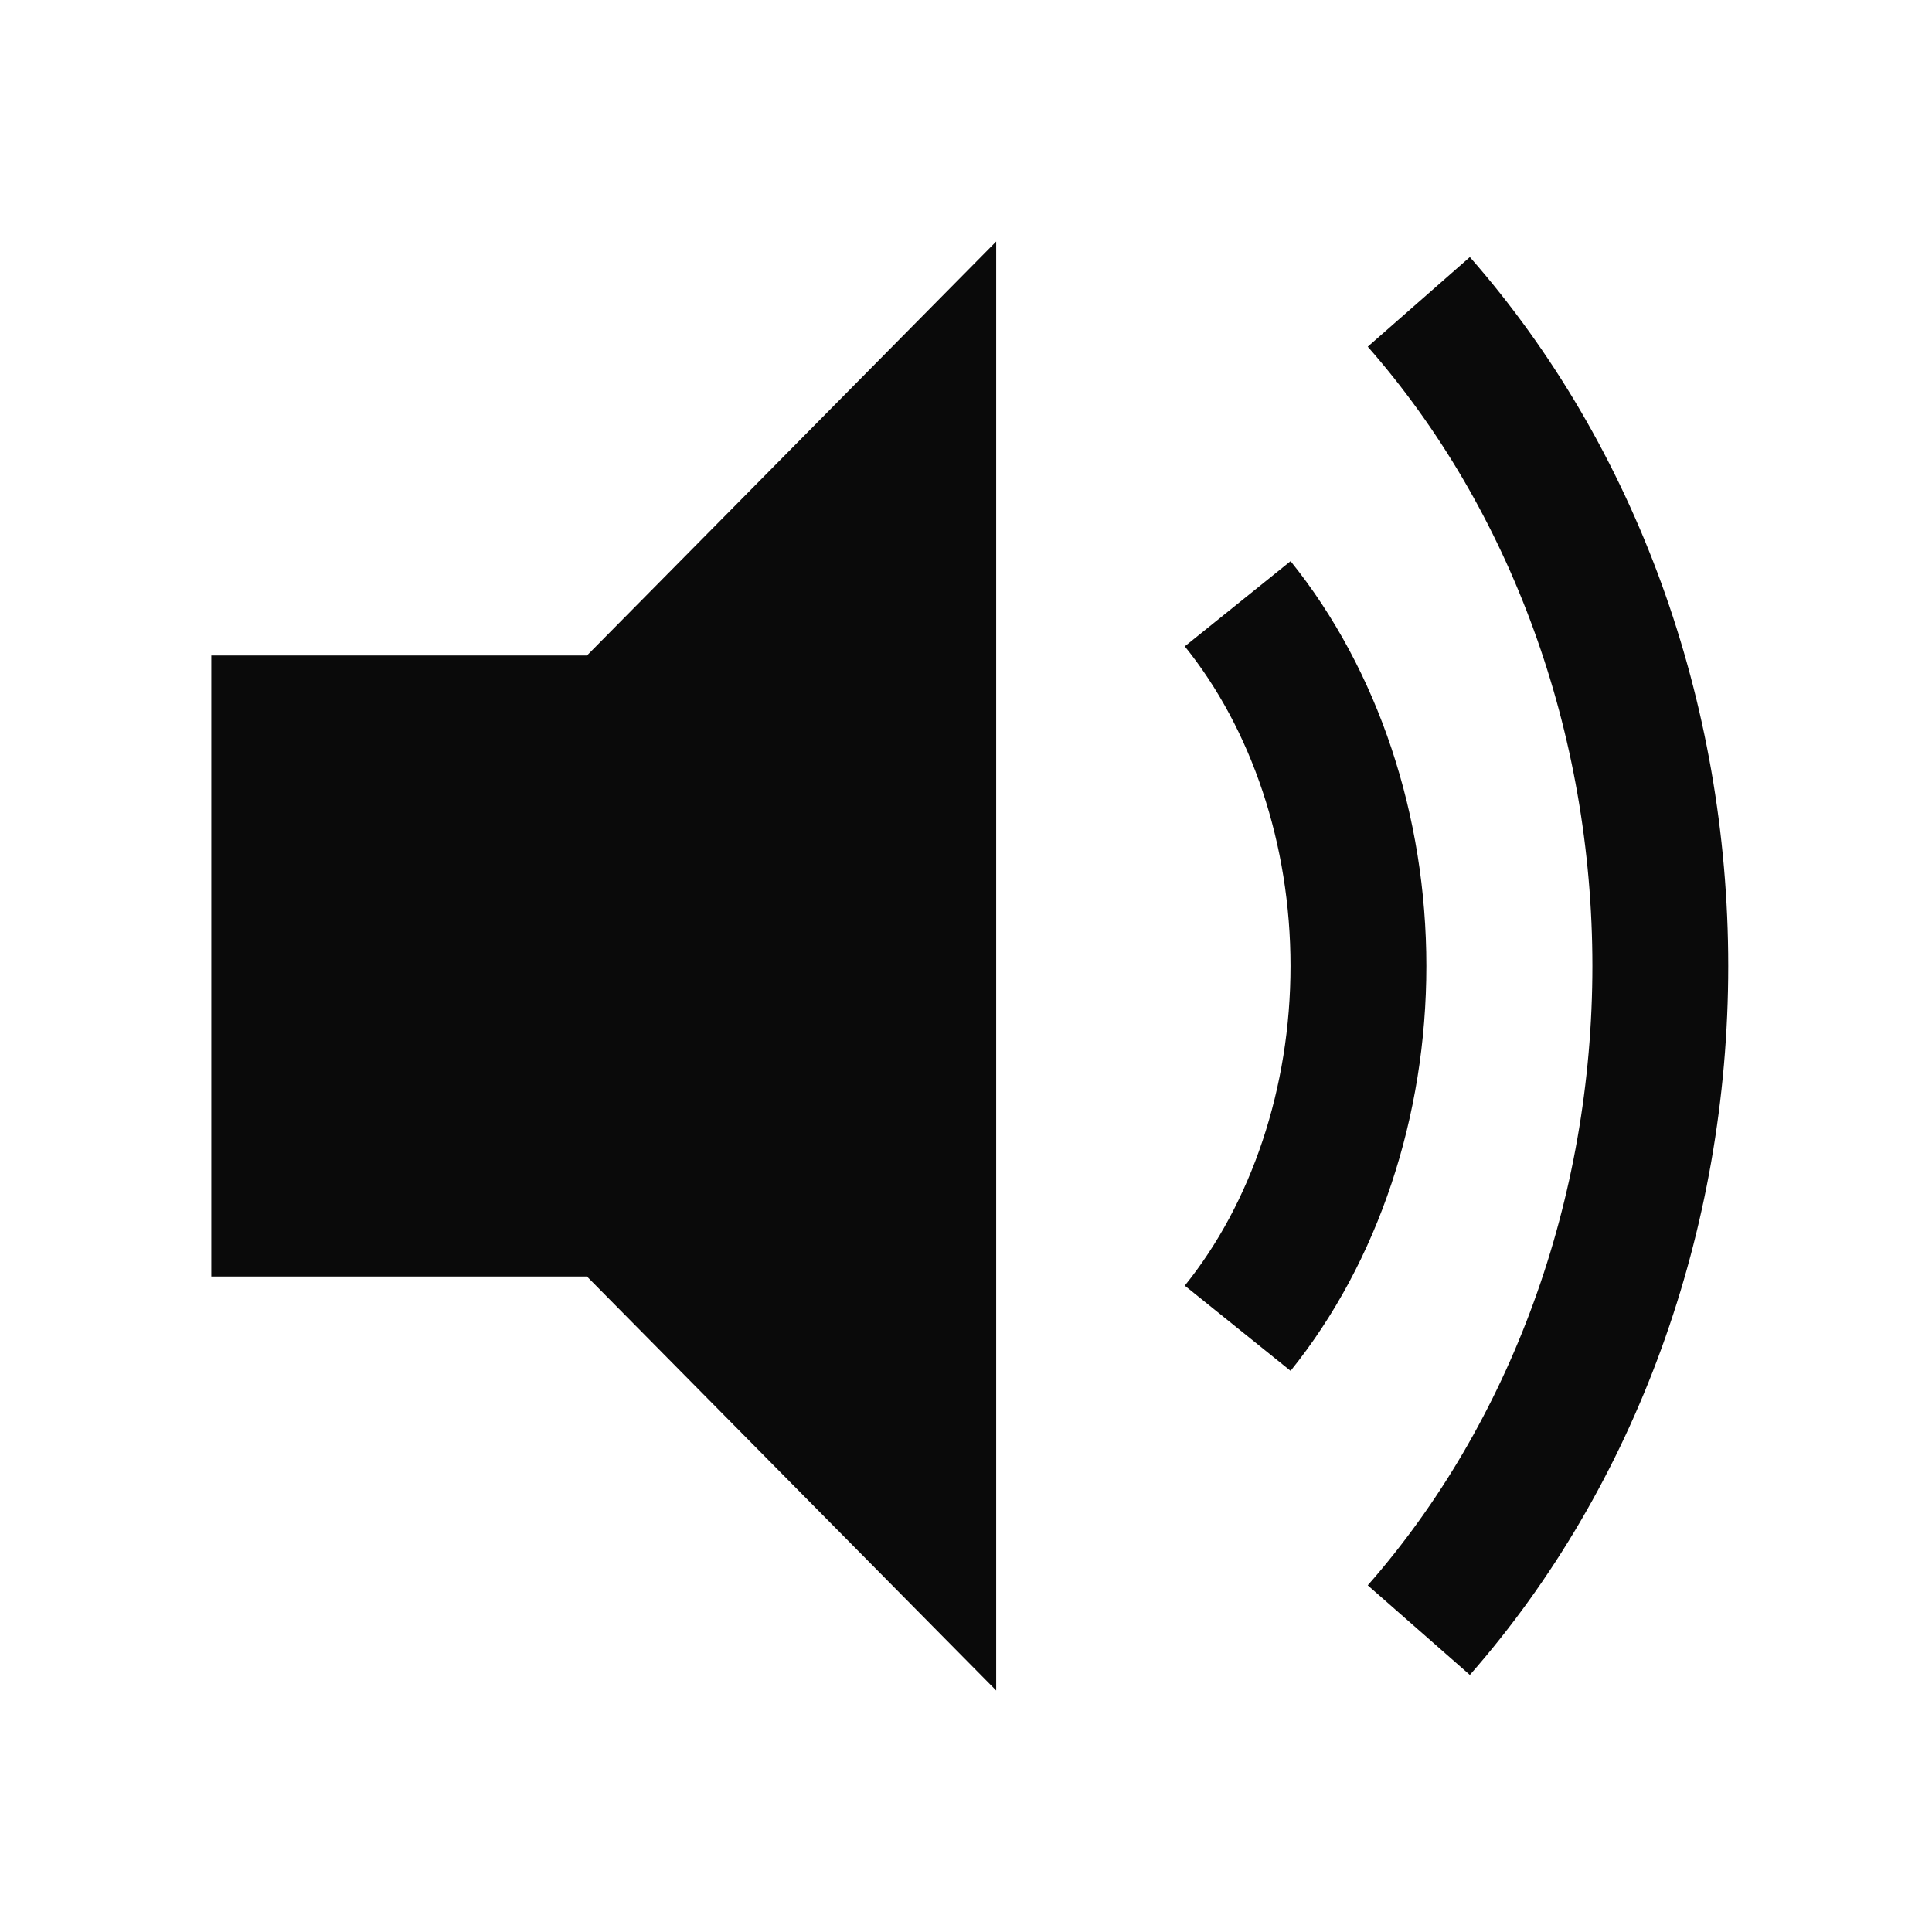
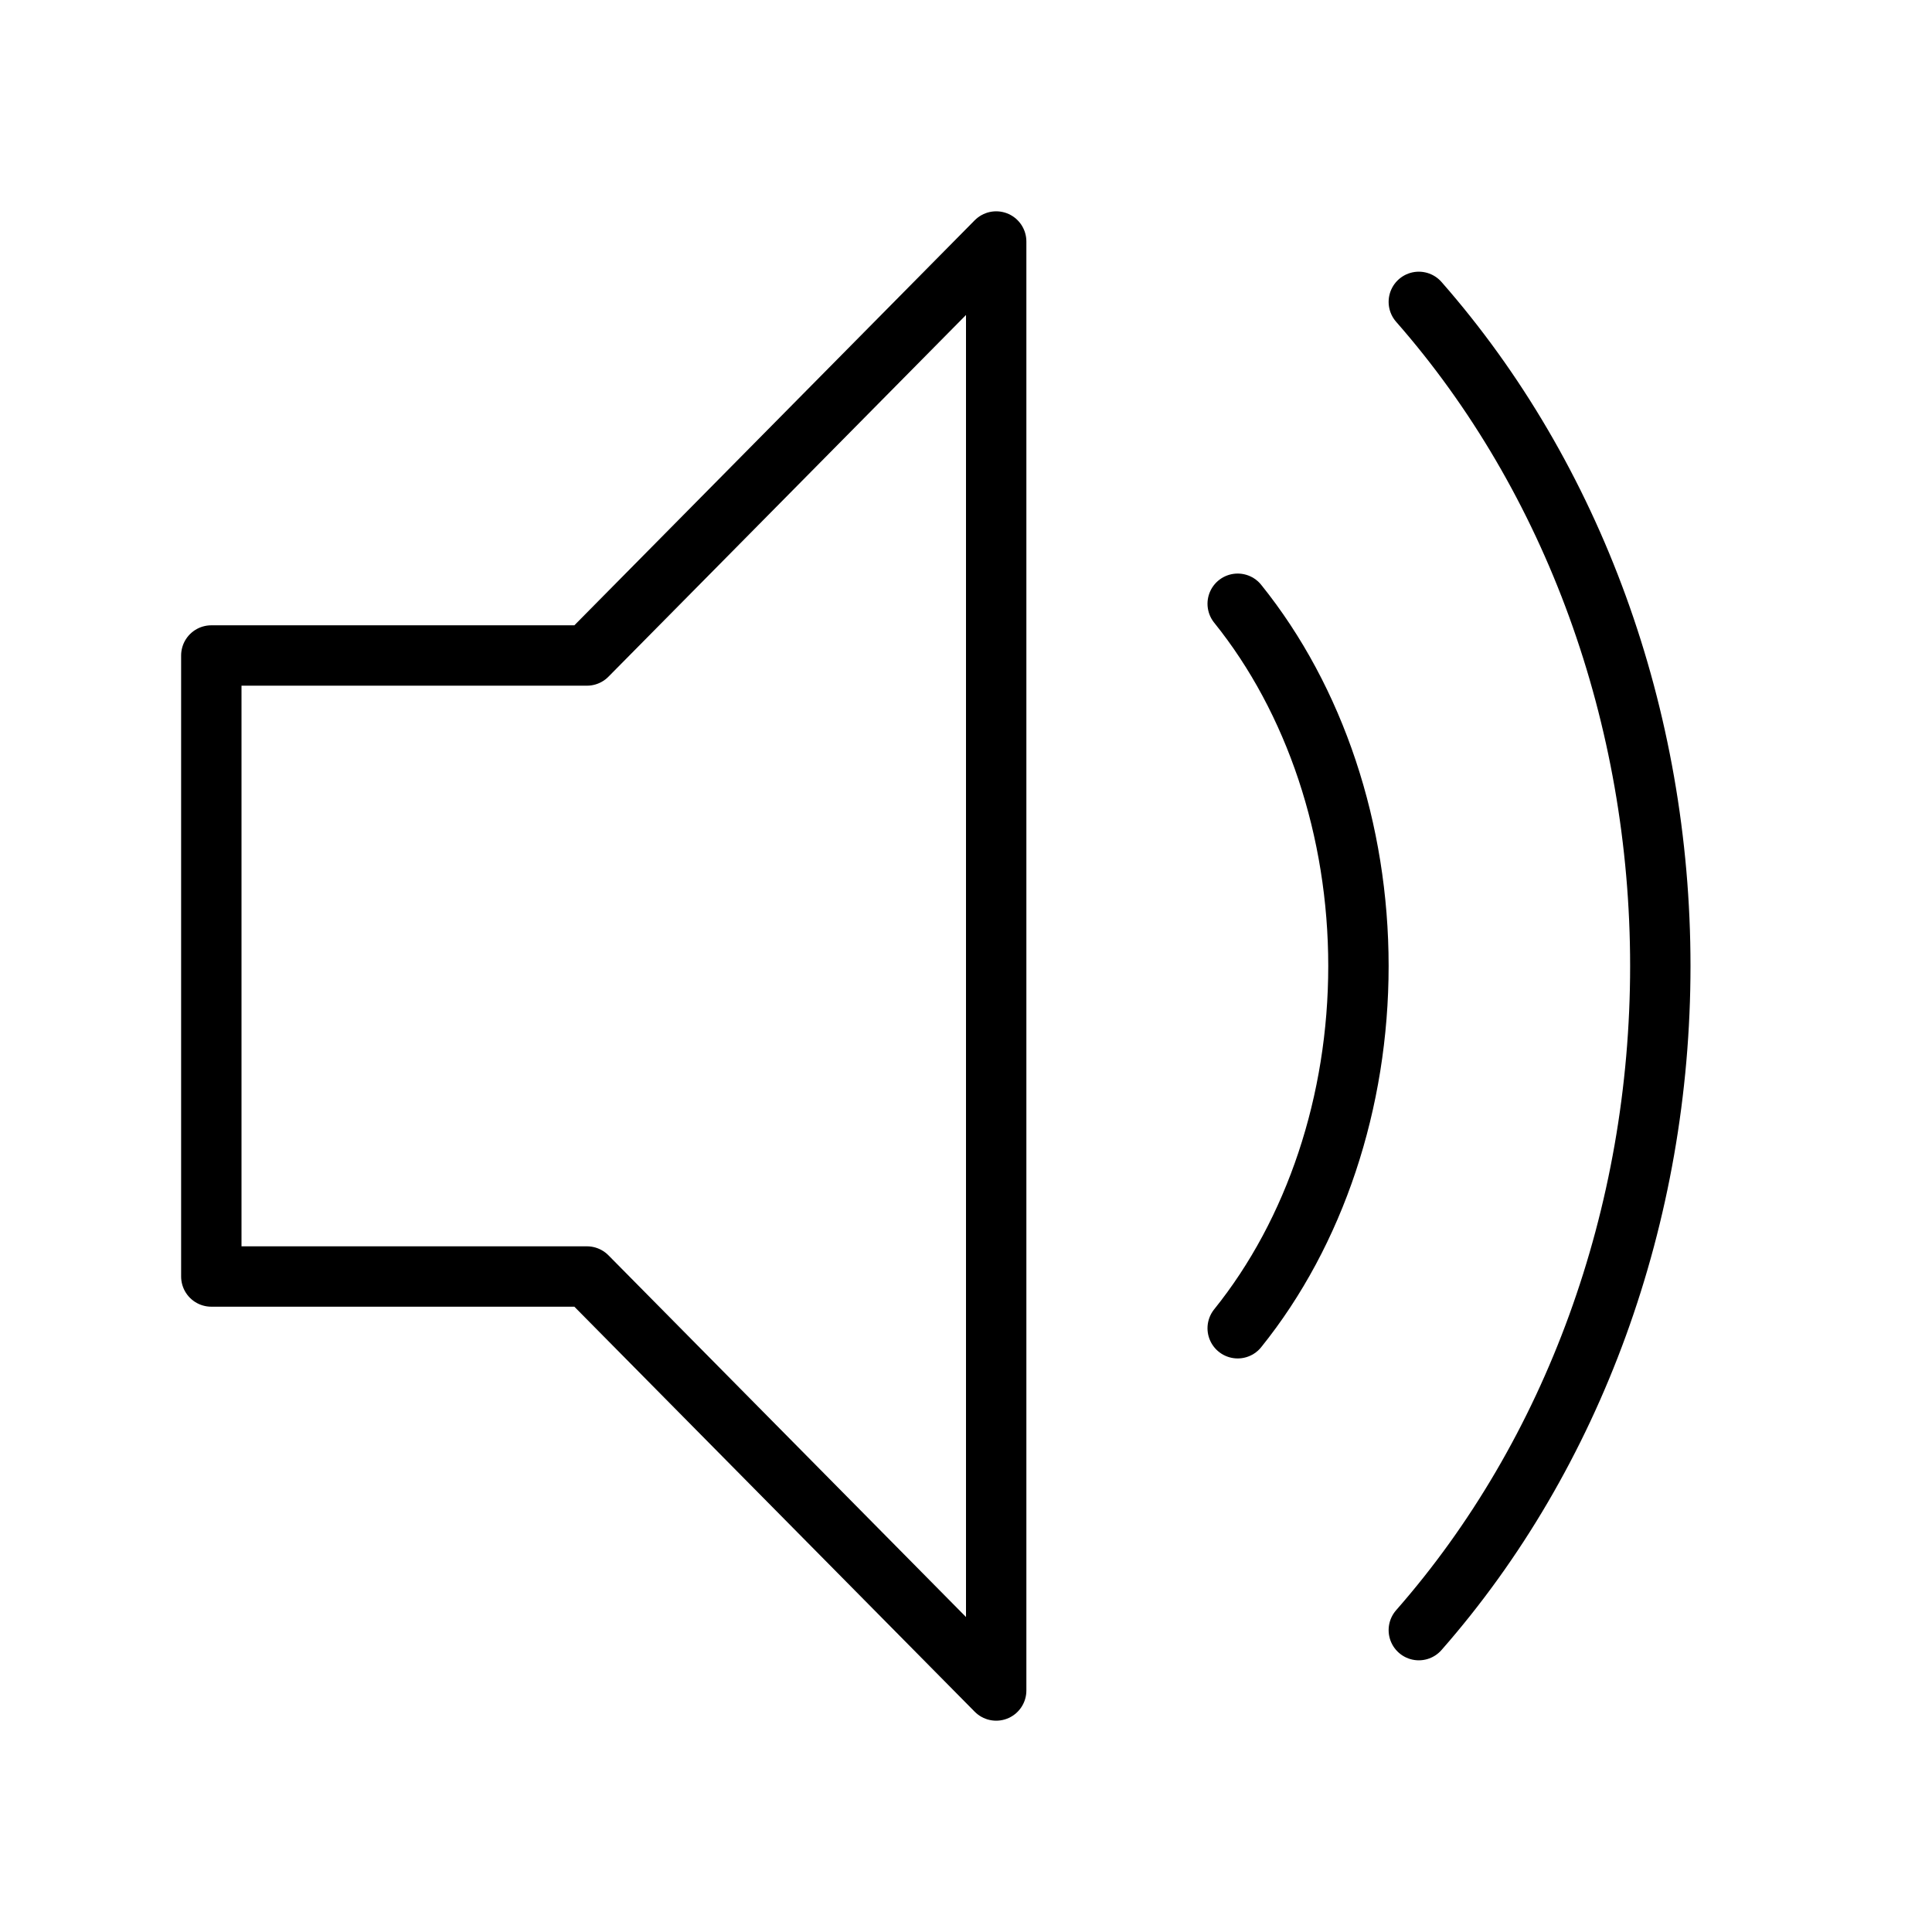
- <svg xmlns="http://www.w3.org/2000/svg" width="32" height="32" viewBox="0 0 32 32" fill="none">
-   <path d="M16.5 4L9.722 10.857H3.5V21.143H9.722L16.5 28V4Z" fill="#0A0A0A" />
-   <path d="M20.5 10C21.781 11.591 22.5 13.75 22.5 16C22.5 18.25 21.781 20.409 20.5 22" stroke="#0A0A0A" stroke-width="2.25" />
-   <path d="M23.5 5C26.061 7.918 27.5 11.874 27.5 16C27.5 20.126 26.061 24.082 23.5 27" stroke="#0A0A0A" stroke-width="2.25" />
+ <svg xmlns="http://www.w3.org/2000/svg" viewBox="0 0 32 32" stroke="currentColor" fill="none" stroke-linecap="round" stroke-linejoin="round">
+   <path d="M16.5 4L9.722 10.857H3.5V21.143H9.722L16.5 28V4Z" />
+   <path d="M20.5 10C21.781 11.591 22.5 13.75 22.5 16C22.5 18.25 21.781 20.409 20.5 22" />
+   <path d="M23.5 5C26.061 7.918 27.5 11.874 27.5 16C27.5 20.126 26.061 24.082 23.5 27" />
</svg>
